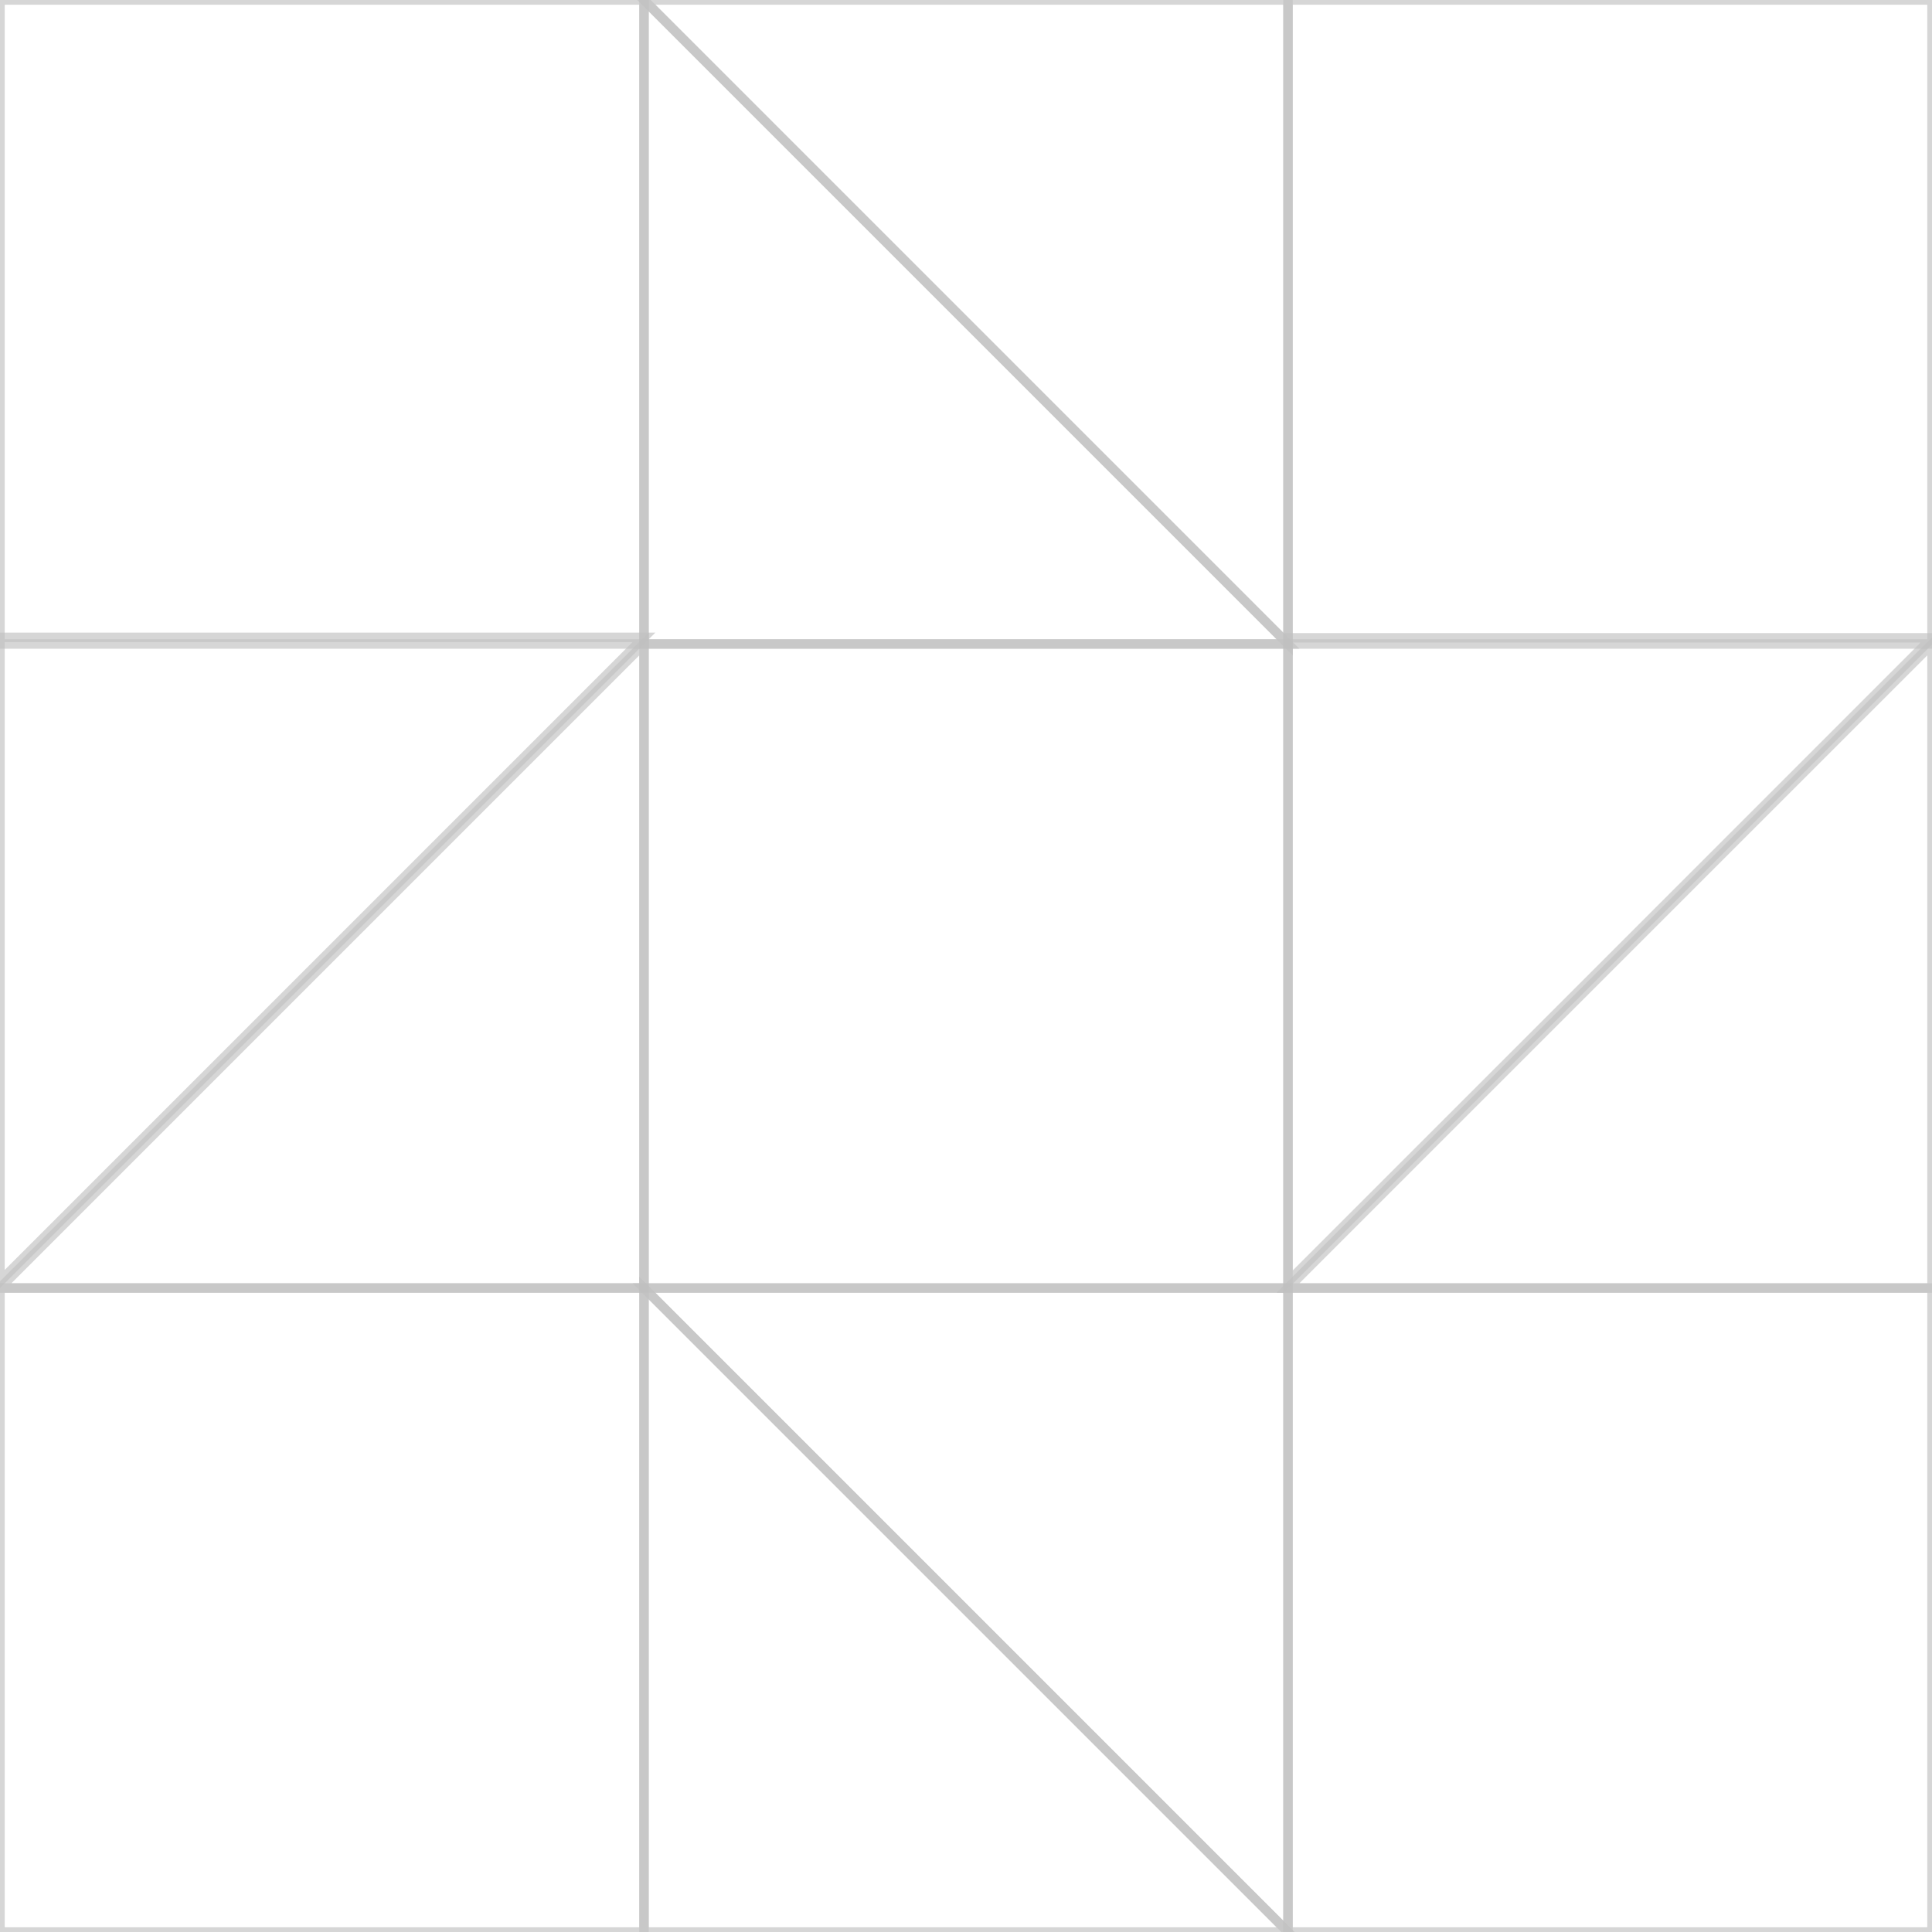
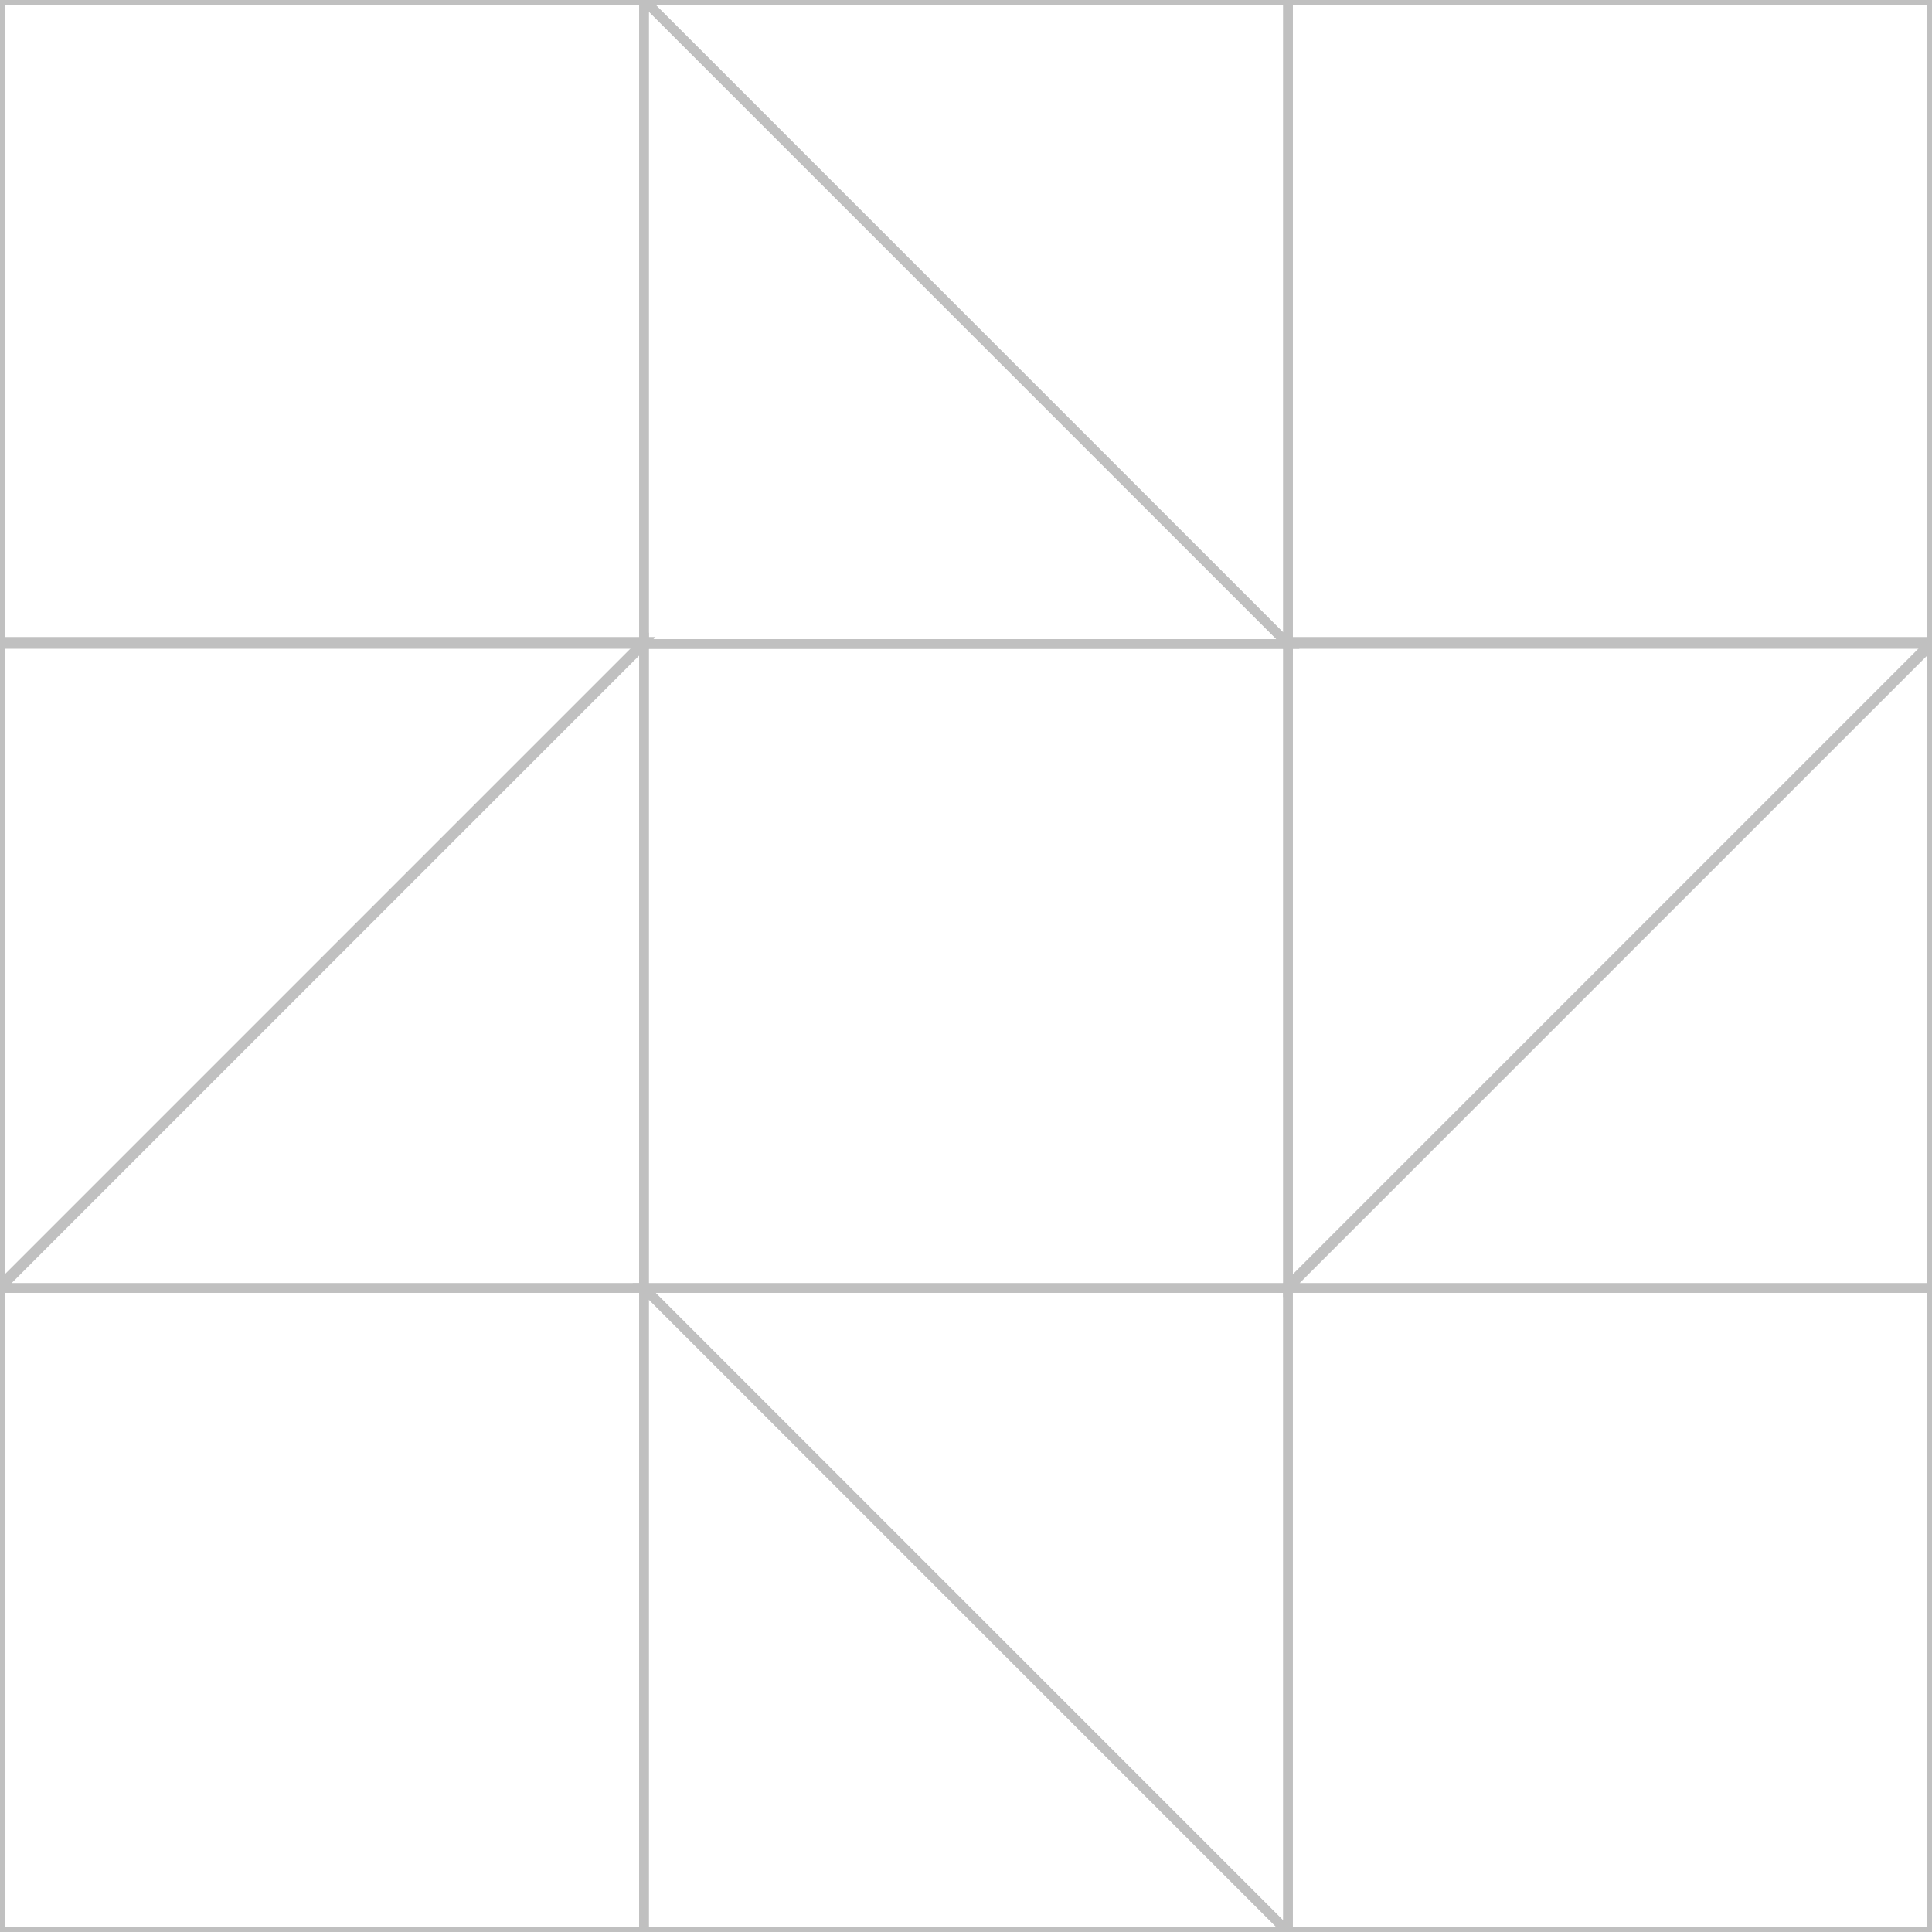
<svg xmlns="http://www.w3.org/2000/svg" width="9in" height="9in" viewBox="0 240 810 810" preserveAspectRatio="xMinYMin meet" id="svg2" version="1.1">
  <defs id="defs4" />
  <g id="layer1">
-     <g id="group1" style="fill:none;stroke:#c0c0c0;stroke-opacity:1;stroke-width:3.96;stroke-miterlimit:4;stroke-dasharray:none">
-       <path id="path4157" image-id="replaceme1" d="m 270,510 270,0 0,270 -270,0 z" style="opacity:0.65;fill:none;fill-opacity:1;stroke:#c0c0c0;stroke-width:3.96;stroke-miterlimit:4;stroke-dasharray:none;stroke-opacity:1" />
-       <path image-id="replaceme1" style="opacity:0.65;fill:none;fill-opacity:1;stroke:#c0c0c0;stroke-width:3.958;stroke-miterlimit:4;stroke-dasharray:none;stroke-opacity:1" d="m 810,507.425 -270,0 0,270 z" id="path4159" />
-       <path image-id="replaceme1" id="path4161" d="m 0,780 270,0 0,-270 z" style="opacity:0.65;fill:none;fill-opacity:1;stroke:#c0c0c0;stroke-width:3.96;stroke-miterlimit:4;stroke-dasharray:none;stroke-opacity:1" />
-       <path image-id="replaceme1" style="opacity:0.65;fill:none;fill-opacity:1;stroke:#c0c0c0;stroke-width:3.96;stroke-miterlimit:4;stroke-dasharray:none;stroke-opacity:1" d="m 270,240 0,270 270,0 z" id="path4163" />
-       <path image-id="replaceme1" id="path4165" d="m 540,1050 0,-270 -270,0 z" style="opacity:0.65;fill:none;fill-opacity:1;stroke:#c0c0c0;stroke-width:3.96;stroke-miterlimit:4;stroke-dasharray:none;stroke-opacity:1" />
+     <g id="group1" style="stroke:#c0c0c0;stroke-opacity:1;stroke-width:4;stroke-miterlimit:4;stroke-dasharray:none;fill:none">
+       <path id="path4157" image-id="replaceme1" d="m 270,510 270,0 0,270 -270,0 z" style="fill:none;fill-opacity:1;stroke:#c0c0c0;stroke-width:4;stroke-miterlimit:4;stroke-dasharray:none;stroke-opacity:1" />
+       <path image-id="replaceme1" style="fill:none;fill-opacity:1;stroke:#c0c0c0;stroke-width:4;stroke-miterlimit:4;stroke-dasharray:none;stroke-opacity:1" d="m 810,509.072 -270,0 0,270 z" id="path4159" />
+       <path image-id="replaceme1" id="path4161" d="m 0,780 270,0 0,-270 z" style="fill:none;fill-opacity:1;stroke:#c0c0c0;stroke-width:4;stroke-miterlimit:4;stroke-dasharray:none;stroke-opacity:1" />
+       <path image-id="replaceme1" style="fill:none;fill-opacity:1;stroke:#c0c0c0;stroke-width:4;stroke-miterlimit:4;stroke-dasharray:none;stroke-opacity:1" d="m 270,240 0,270 270,0 z" id="path4163" />
+       <path image-id="replaceme1" id="path4165" d="m 540,1050 0,-270 -270,0 z" style="fill:none;fill-opacity:1;stroke:#c0c0c0;stroke-width:4;stroke-miterlimit:4;stroke-dasharray:none;stroke-opacity:1" />
    </g>
    <g id="group2" style="fill:none;stroke:#c0c0c0;stroke-opacity:1;stroke-width:3.96;stroke-miterlimit:4;stroke-dasharray:none">
-       <path image-id="replaceme2" id="rect4148" d="m 0,780 270,0 0,270 -270,0 z" style="opacity:0.65;fill:none;fill-opacity:1;stroke:#c0c0c0;stroke-width:3.96;stroke-miterlimit:4;stroke-dasharray:none;stroke-opacity:1" />
-       <path style="opacity:0.65;fill:none;fill-opacity:1;stroke:#c0c0c0;stroke-width:3.96;stroke-miterlimit:4;stroke-dasharray:none;stroke-opacity:1" d="m 0,240 270,0 0,270 -270,0 z" id="path4151" image-id="replaceme2" />
-       <path id="path4153" d="m 540,240 270,0 0,270 -270,0 z" image-id="replaceme2" style="opacity:0.65;fill:none;fill-opacity:1;stroke:#c0c0c0;stroke-width:3.96;stroke-miterlimit:4;stroke-dasharray:none;stroke-opacity:1" />
-       <path style="opacity:0.65;fill:none;fill-opacity:1;stroke:#c0c0c0;stroke-width:3.96;stroke-miterlimit:4;stroke-dasharray:none;stroke-opacity:1" d="m 540,780 270,0 0,270 -270,0 z" image-id="replaceme2" id="path4155" />
-       <path image-id="replaceme2" style="opacity:0.65;fill:none;fill-opacity:1;stroke:#c0c0c0;stroke-width:3.96;stroke-miterlimit:4;stroke-dasharray:none;stroke-opacity:1" d="m 540,780 270,0 0,-270 z" id="path4167" />
-       <path image-id="replaceme2" id="path4169" d="m 270,507.201 -270,0 0,270 z" style="opacity:0.65;fill:none;fill-opacity:1;stroke:#c0c0c0;stroke-width:3.96;stroke-miterlimit:4;stroke-dasharray:none;stroke-opacity:1" />
-       <path image-id="replaceme2" style="opacity:0.65;fill:none;fill-opacity:1;stroke:#c0c0c0;stroke-width:3.96;stroke-miterlimit:4;stroke-dasharray:none;stroke-opacity:1" d="m 270,240 270,0 0,270 z" id="path4171" />
-       <path image-id="replaceme2" id="path4173" d="m 270,780 0,270 270,0 z" style="opacity:0.65;fill:none;fill-opacity:1;stroke:#c0c0c0;stroke-width:3.96;stroke-miterlimit:4;stroke-dasharray:none;stroke-opacity:1" />
+       <path image-id="replaceme2" id="rect4148" d="m 0,780 270,0 0,270 -270,0 z" style="fill:none;fill-opacity:1;stroke:#c0c0c0;stroke-width:4;stroke-miterlimit:4;stroke-dasharray:none;stroke-opacity:1" />
+       <path style="fill:none;fill-opacity:1;stroke:#c0c0c0;stroke-width:4;stroke-miterlimit:4;stroke-dasharray:none;stroke-opacity:1" d="m 0,240 270,0 0,270 -270,0 z" id="path4151" image-id="replaceme2" />
+       <path id="path4153" d="m 540,240 270,0 0,270 -270,0 z" image-id="replaceme2" style="fill:none;fill-opacity:1;stroke:#c0c0c0;stroke-width:4;stroke-miterlimit:4;stroke-dasharray:none;stroke-opacity:1" />
+       <path style="fill:none;fill-opacity:1;stroke:#c0c0c0;stroke-width:4;stroke-miterlimit:4;stroke-dasharray:none;stroke-opacity:1" d="m 540,780 270,0 0,270 -270,0 z" image-id="replaceme2" id="path4155" />
+       <path image-id="replaceme2" style="fill:none;fill-opacity:1;stroke:#c0c0c0;stroke-width:4;stroke-miterlimit:4;stroke-dasharray:none;stroke-opacity:1" d="m 540,780 270,0 0,-270 z" id="path4167" />
+       <path image-id="replaceme2" id="path4169" d="m 270,509.072 -270,0 0,270 z" style="fill:none;fill-opacity:1;stroke:#c0c0c0;stroke-width:4;stroke-miterlimit:4;stroke-dasharray:none;stroke-opacity:1" />
+       <path image-id="replaceme2" style="fill:none;fill-opacity:1;stroke:#c0c0c0;stroke-width:4;stroke-miterlimit:4;stroke-dasharray:none;stroke-opacity:1" d="m 270,240 270,0 0,270 z" id="path4171" />
+       <path image-id="replaceme2" id="path4173" d="m 270,780 0,270 270,0 z" style="fill:none;fill-opacity:1;stroke:#c0c0c0;stroke-width:4;stroke-miterlimit:4;stroke-dasharray:none;stroke-opacity:1" />
    </g>
  </g>
</svg>
